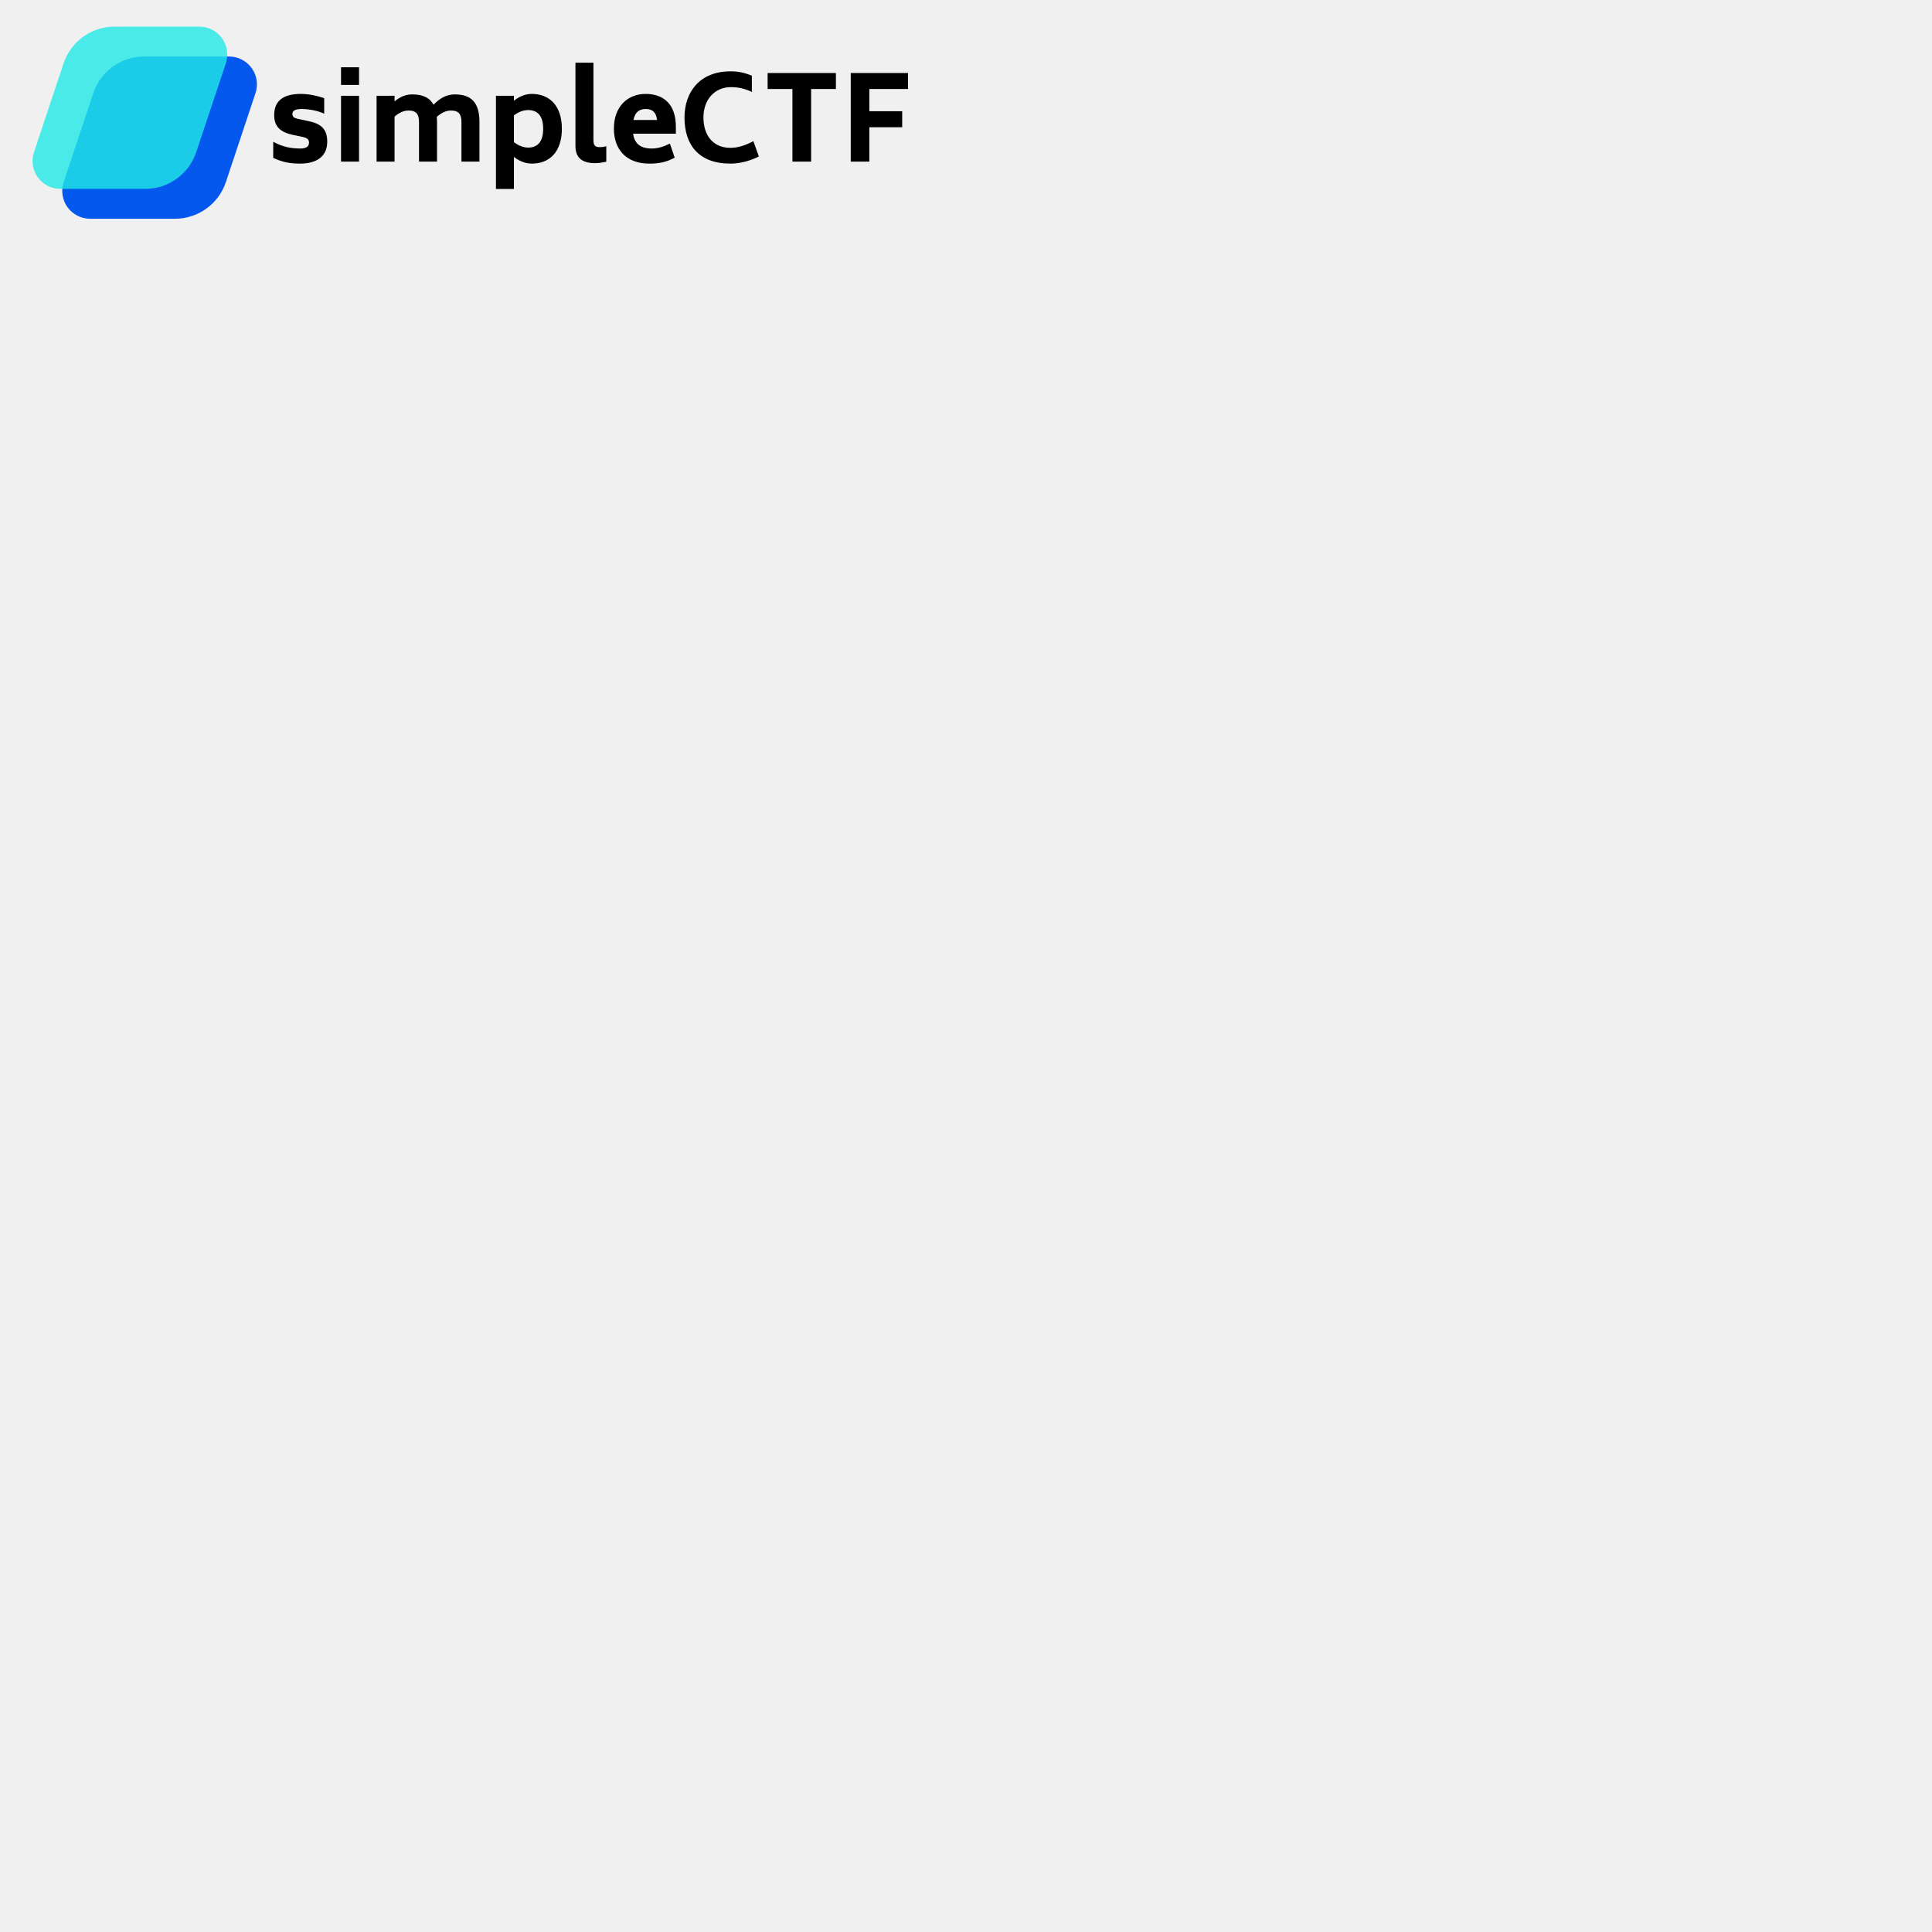
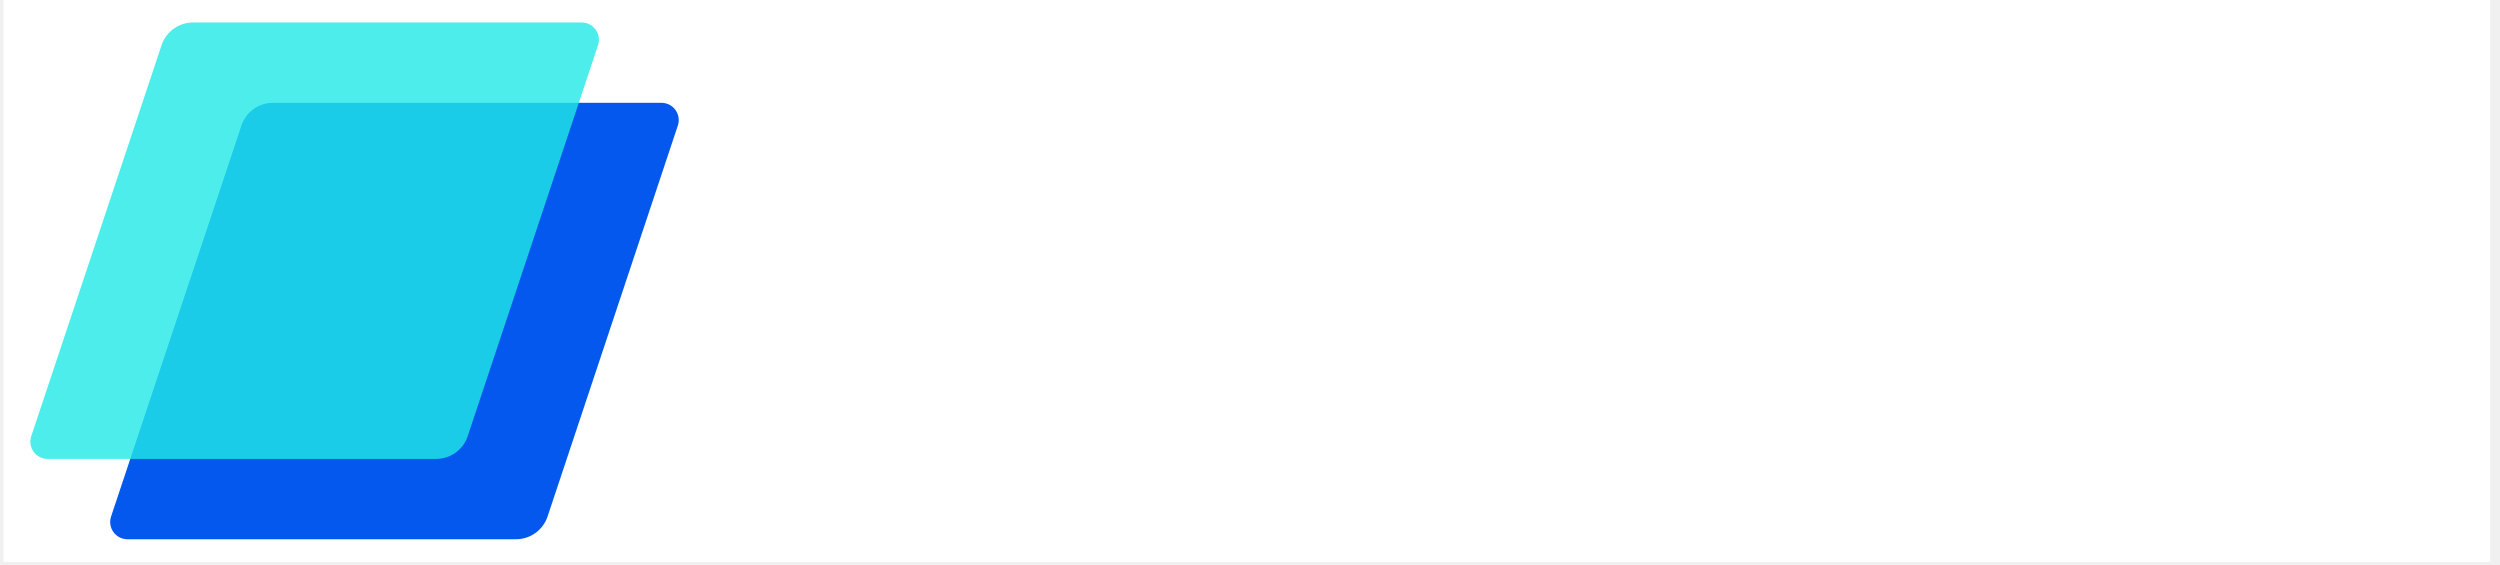
- <svg xmlns="http://www.w3.org/2000/svg" width="500" zoomAndPan="magnify" viewBox="0 0 375 375" height="500" preserveAspectRatio="xMidYMid meet" version="1.0">
+ <svg xmlns="http://www.w3.org/2000/svg" width="270" zoomAndPan="magnify" viewBox="0 0 202.5 45.75" height="61" preserveAspectRatio="xMidYMid meet" version="1.0">
  <defs>
-     <filter x="0%" y="0%" width="100%" height="100%" id="1f43eea1a9">
+     <filter x="0%" y="0%" width="100%" height="100%" id="474315bf90">
      <feColorMatrix values="0 0 0 0 1 0 0 0 0 1 0 0 0 0 1 0 0 0 1 0" color-interpolation-filters="sRGB" />
    </filter>
    <g />
-     <clipPath id="dc5787aef9">
-       <path d="M 12.074 10.969 L 49.957 10.969 L 49.957 42.457 L 12.074 42.457 Z M 12.074 10.969 " clip-rule="nonzero" />
+     <clipPath id="119746d6cb">
+       <path d="M 0.301 0 L 201.699 0 L 201.699 45.5 L 0.301 45.5 Z M 0.301 0 " clip-rule="nonzero" />
    </clipPath>
-     <clipPath id="bc5f6db09a">
-       <path d="M 27.98 10.969 L 44.465 10.969 C 46.203 10.969 47.836 11.805 48.852 13.215 C 49.867 14.625 50.145 16.434 49.594 18.082 L 43.844 35.34 C 42.426 39.59 38.449 42.457 33.973 42.457 L 17.484 42.457 C 15.746 42.457 14.113 41.621 13.098 40.211 C 12.082 38.801 11.809 36.988 12.355 35.34 L 18.109 18.082 C 19.523 13.836 23.5 10.969 27.98 10.969 Z M 27.98 10.969 " clip-rule="nonzero" />
+     <clipPath id="71508342e6">
+       <path d="M 8.797 8.328 L 55 8.328 L 55 43.68 L 8.797 43.68 Z M 8.797 8.328 " clip-rule="nonzero" />
    </clipPath>
-     <mask id="f8e8a40ca8">
-       <g filter="url(#1f43eea1a9)">
-         <rect x="-37.5" width="450" fill="#000000" y="-37.5" height="450" fill-opacity="0.8" />
+     <clipPath id="9baea5ed48">
+       <path d="M 22.109 8.328 L 53.578 8.328 C 54.027 8.328 54.453 8.543 54.715 8.91 C 54.977 9.273 55.051 9.742 54.906 10.168 L 44.352 41.84 C 43.984 42.938 42.953 43.68 41.793 43.68 L 10.324 43.68 C 9.875 43.68 9.453 43.465 9.191 43.102 C 8.926 42.734 8.855 42.266 8.996 41.84 L 19.555 10.168 C 19.922 9.07 20.949 8.328 22.109 8.328 Z M 22.109 8.328 " clip-rule="nonzero" />
+     </clipPath>
+     <mask id="a6b67d5489">
+       <g filter="url(#474315bf90)">
+         <rect x="-20.25" width="243" fill="#000000" y="-4.575" height="54.9" fill-opacity="0.8" />
      </g>
    </mask>
-     <clipPath id="70b44b4fb4">
-       <path d="M 2.316 0.172 L 40.199 0.172 L 40.199 31.66 L 2.316 31.66 Z M 2.316 0.172 " clip-rule="nonzero" />
+     <clipPath id="4001a04fd3">
+       <path d="M 1.332 0.82 L 47.594 0.82 L 47.594 36.172 L 1.332 36.172 Z M 1.332 0.82 " clip-rule="nonzero" />
    </clipPath>
-     <clipPath id="c0a4a19676">
-       <path d="M 18.219 0.172 L 34.707 0.172 C 36.445 0.172 38.078 1.008 39.094 2.418 C 40.109 3.828 40.383 5.641 39.836 7.289 L 34.082 24.543 C 32.668 28.793 28.691 31.66 24.211 31.66 L 7.727 31.66 C 5.988 31.66 4.355 30.824 3.34 29.414 C 2.324 28.004 2.047 26.191 2.598 24.543 L 8.348 7.289 C 9.766 3.039 13.742 0.172 18.219 0.172 Z M 18.219 0.172 " clip-rule="nonzero" />
+     <clipPath id="bd5c944955">
+       <path d="M 14.641 0.82 L 46.113 0.82 C 46.562 0.82 46.984 1.035 47.246 1.402 C 47.512 1.766 47.582 2.234 47.441 2.664 L 36.883 34.332 C 36.516 35.434 35.488 36.172 34.328 36.172 L 2.859 36.172 C 2.406 36.172 1.984 35.957 1.723 35.594 C 1.461 35.227 1.387 34.758 1.531 34.332 L 12.086 2.664 C 12.453 1.562 13.484 0.82 14.641 0.82 Z M 14.641 0.82 " clip-rule="nonzero" />
    </clipPath>
-     <clipPath id="04db307660">
-       <rect x="0" width="43" y="0" height="32" />
+     <clipPath id="bdc53c7cf2">
+       <rect x="0" width="49" y="0" height="37" />
    </clipPath>
  </defs>
-   <g clip-path="url(#dc5787aef9)">
-     <g clip-path="url(#bc5f6db09a)">
-       <path fill="#0558ee" d="M 9.984 10.969 L 51.926 10.969 L 51.926 42.457 L 9.984 42.457 Z M 9.984 10.969 " fill-opacity="1" fill-rule="nonzero" />
+   <g clip-path="url(#119746d6cb)">
+     <path fill="#ffffff" d="M 0.301 0 L 201.699 0 L 201.699 45.5 L 0.301 45.5 Z M 0.301 0 " fill-opacity="1" fill-rule="nonzero" />
+     <path fill="#ffffff" d="M 0.301 0 L 201.699 0 L 201.699 45.5 L 0.301 45.5 Z M 0.301 0 " fill-opacity="1" fill-rule="nonzero" />
+   </g>
+   <g clip-path="url(#71508342e6)">
+     <g clip-path="url(#9baea5ed48)">
+       <path fill="#0558ee" d="M 8.383 8.328 L 55.477 8.328 L 55.477 43.68 L 8.383 43.68 Z M 8.383 8.328 " fill-opacity="1" fill-rule="nonzero" />
    </g>
  </g>
-   <g mask="url(#f8e8a40ca8)">
-     <g transform="matrix(1, 0, 0, 1, 4, 5)">
-       <g clip-path="url(#04db307660)">
-         <g clip-path="url(#70b44b4fb4)">
-           <g clip-path="url(#c0a4a19676)">
-             <path fill="#21e8e6" d="M 0.227 0.172 L 42.164 0.172 L 42.164 31.66 L 0.227 31.66 Z M 0.227 0.172 " fill-opacity="1" fill-rule="nonzero" />
+   <g mask="url(#a6b67d5489)">
+     <g transform="matrix(1, 0, 0, 1, 1, 1)">
+       <g clip-path="url(#bdc53c7cf2)">
+         <g clip-path="url(#4001a04fd3)">
+           <g clip-path="url(#bd5c944955)">
+             <path fill="#21e8e6" d="M 0.918 0.82 L 48.008 0.82 L 48.008 36.172 L 0.918 36.172 Z M 0.918 0.82 " fill-opacity="1" fill-rule="nonzero" />
          </g>
        </g>
      </g>
    </g>
  </g>
-   <g fill="#000000" fill-opacity="1">
-     <g transform="translate(51.96653, 31.36973)">
+   <g fill="#ffffff" fill-opacity="1">
+     <g transform="translate(59.464, 27.84947)">
      <g>
-         <path d="M 6.309 0.387 C 9.395 0.387 11.551 -0.953 11.551 -3.859 C 11.551 -6.375 10.301 -7.375 7.852 -7.875 L 5.832 -8.305 C 5.176 -8.465 4.789 -8.645 4.789 -9.234 C 4.789 -9.805 5.176 -10.211 6.582 -10.211 C 8.191 -10.211 9.824 -9.824 10.961 -9.305 L 10.961 -12.32 C 9.621 -12.777 8.012 -13.141 6.422 -13.141 C 2.949 -13.141 1.25 -11.754 1.25 -9.008 C 1.25 -6.809 2.473 -5.695 4.855 -5.195 L 6.875 -4.766 C 7.648 -4.582 8.012 -4.312 8.012 -3.676 C 8.012 -3.02 7.578 -2.543 6.309 -2.543 C 4.492 -2.543 2.793 -2.883 1.066 -3.859 L 1.066 -0.727 C 2.812 0.09 4.242 0.387 6.309 0.387 Z M 6.309 0.387 " />
+         <path d="M 7.082 0.434 C 10.547 0.434 12.969 -1.07 12.969 -4.332 C 12.969 -7.16 11.566 -8.281 8.816 -8.84 L 6.547 -9.324 C 5.809 -9.504 5.375 -9.707 5.375 -10.371 C 5.375 -11.008 5.809 -11.465 7.391 -11.465 C 9.199 -11.465 11.031 -11.031 12.305 -10.445 L 12.305 -13.836 C 10.805 -14.344 8.996 -14.754 7.211 -14.754 C 3.312 -14.754 1.402 -13.199 1.402 -10.117 C 1.402 -7.645 2.777 -6.395 5.453 -5.836 L 7.719 -5.352 C 8.586 -5.148 8.996 -4.84 8.996 -4.129 C 8.996 -3.391 8.512 -2.855 7.082 -2.855 C 5.043 -2.855 3.133 -3.234 1.199 -4.332 L 1.199 -0.816 C 3.16 0.102 4.766 0.434 7.082 0.434 Z M 7.082 0.434 " />
      </g>
    </g>
  </g>
-   <g fill="#000000" fill-opacity="1">
-     <g transform="translate(64.49246, 31.36973)">
+   <g fill="#ffffff" fill-opacity="1">
+     <g transform="translate(73.52829, 27.84947)">
      <g>
-         <path d="M 1.703 -14.887 L 5.195 -14.887 L 5.195 -18.312 L 1.703 -18.312 Z M 1.703 0 L 5.195 0 L 5.195 -12.777 L 1.703 -12.777 Z M 1.703 0 " />
+         <path d="M 1.91 -16.715 L 5.836 -16.715 L 5.836 -20.562 L 1.91 -20.562 Z M 1.91 0 L 5.836 0 L 5.836 -14.344 L 1.91 -14.344 Z M 1.91 0 " />
      </g>
    </g>
  </g>
-   <g fill="#000000" fill-opacity="1">
-     <g transform="translate(71.39081, 31.36973)">
+   <g fill="#ffffff" fill-opacity="1">
+     <g transform="translate(81.27384, 27.84947)">
      <g>
-         <path d="M 16.883 -13.047 C 15.316 -13.047 14.07 -12.367 12.754 -11.051 C 12.004 -12.434 10.621 -13.047 8.645 -13.047 C 7.352 -13.047 6.285 -12.594 5.195 -11.688 L 5.195 -12.777 L 1.703 -12.777 L 1.703 0 L 5.195 0 L 5.195 -8.738 C 6.059 -9.484 6.945 -9.918 7.918 -9.918 C 9.461 -9.918 9.938 -9.121 9.938 -7.672 L 9.938 0 L 13.434 0 L 13.434 -7.672 C 13.434 -8.031 13.41 -8.375 13.387 -8.691 C 14.273 -9.461 15.16 -9.918 16.156 -9.918 C 17.699 -9.918 18.176 -9.121 18.176 -7.672 L 18.176 0 L 21.672 0 L 21.672 -7.672 C 21.672 -11.504 20.059 -13.047 16.883 -13.047 Z M 16.883 -13.047 " />
+         <path d="M 18.957 -14.652 C 17.199 -14.652 15.797 -13.887 14.32 -12.41 C 13.48 -13.961 11.926 -14.652 9.707 -14.652 C 8.254 -14.652 7.059 -14.141 5.836 -13.121 L 5.836 -14.344 L 1.91 -14.344 L 1.91 0 L 5.836 0 L 5.836 -9.809 C 6.805 -10.648 7.797 -11.133 8.891 -11.133 C 10.625 -11.133 11.16 -10.242 11.16 -8.613 L 11.16 0 L 15.082 0 L 15.082 -8.613 C 15.082 -9.02 15.059 -9.402 15.031 -9.758 C 16.027 -10.625 17.02 -11.133 18.141 -11.133 C 19.875 -11.133 20.41 -10.242 20.41 -8.613 L 20.41 0 L 24.332 0 L 24.332 -8.613 C 24.332 -12.918 22.523 -14.652 18.957 -14.652 Z M 18.957 -14.652 " />
      </g>
    </g>
  </g>
-   <g fill="#000000" fill-opacity="1">
-     <g transform="translate(94.55924, 31.36973)">
+   <g fill="#ffffff" fill-opacity="1">
+     <g transform="translate(107.2877, 27.84947)">
      <g>
-         <path d="M 8.691 -13.141 C 7.375 -13.141 6.242 -12.641 5.195 -11.824 L 5.195 -12.777 L 1.703 -12.777 L 1.703 5.309 L 5.195 5.309 L 5.195 -0.906 C 6.242 -0.113 7.375 0.387 8.691 0.387 C 12.051 0.387 14.5 -1.84 14.5 -6.375 C 14.5 -10.891 12.051 -13.141 8.691 -13.141 Z M 7.965 -2.723 C 6.965 -2.723 6.035 -3.152 5.195 -3.766 L 5.195 -8.984 C 6.035 -9.598 6.965 -10.008 7.965 -10.008 C 9.895 -10.008 10.871 -8.738 10.871 -6.375 C 10.871 -3.992 9.895 -2.723 7.965 -2.723 Z M 7.965 -2.723 " />
+         <path d="M 9.758 -14.754 C 8.281 -14.754 7.008 -14.191 5.836 -13.273 L 5.836 -14.344 L 1.91 -14.344 L 1.91 5.961 L 5.836 5.961 L 5.836 -1.02 C 7.008 -0.129 8.281 0.434 9.758 0.434 C 13.531 0.434 16.281 -2.062 16.281 -7.16 C 16.281 -12.23 13.531 -14.754 9.758 -14.754 Z M 8.941 -3.059 C 7.82 -3.059 6.777 -3.543 5.836 -4.23 L 5.836 -10.09 C 6.777 -10.777 7.82 -11.238 8.941 -11.238 C 11.109 -11.238 12.203 -9.809 12.203 -7.16 C 12.203 -4.484 11.109 -3.059 8.941 -3.059 Z M 8.941 -3.059 " />
      </g>
    </g>
  </g>
-   <g fill="#000000" fill-opacity="1">
-     <g transform="translate(109.9897, 31.36973)">
+   <g fill="#ffffff" fill-opacity="1">
+     <g transform="translate(124.6132, 27.84947)">
      <g>
-         <path d="M 5.492 0.297 C 6.285 0.297 6.922 0.18 7.691 0.023 L 7.691 -2.996 C 7.328 -2.883 6.945 -2.812 6.398 -2.812 C 5.469 -2.812 5.195 -3.176 5.195 -4.242 L 5.195 -19.199 L 1.703 -19.199 L 1.703 -3.02 C 1.703 -0.863 2.883 0.297 5.492 0.297 Z M 5.492 0.297 " />
+         <path d="M 6.164 0.332 C 7.059 0.332 7.77 0.203 8.637 0.027 L 8.637 -3.363 C 8.23 -3.234 7.797 -3.16 7.184 -3.16 C 6.141 -3.16 5.836 -3.566 5.836 -4.766 L 5.836 -21.555 L 1.91 -21.555 L 1.91 -3.391 C 1.91 -0.969 3.234 0.332 6.164 0.332 Z M 6.164 0.332 " />
      </g>
    </g>
  </g>
-   <g fill="#000000" fill-opacity="1">
-     <g transform="translate(118.2496, 31.36973)">
+   <g fill="#ffffff" fill-opacity="1">
+     <g transform="translate(133.8875, 27.84947)">
      <g>
-         <path d="M 4.629 -5.422 L 12.934 -5.422 L 12.934 -6.809 C 12.934 -11.027 10.645 -13.141 7.078 -13.141 C 3.676 -13.141 0.906 -10.801 0.906 -6.398 C 0.906 -2.383 3.289 0.387 7.762 0.387 C 9.711 0.387 11.141 0.09 12.707 -0.773 L 11.777 -3.496 C 10.414 -2.836 9.395 -2.543 8.215 -2.543 C 5.785 -2.543 4.855 -3.789 4.629 -5.422 Z M 7.078 -10.211 C 8.418 -10.211 9.121 -9.555 9.281 -8.078 L 4.699 -8.078 C 5.016 -9.645 5.879 -10.211 7.078 -10.211 Z M 7.078 -10.211 " />
+         <path d="M 5.199 -6.09 L 14.523 -6.09 L 14.523 -7.645 C 14.523 -12.383 11.949 -14.754 7.949 -14.754 C 4.129 -14.754 1.02 -12.129 1.02 -7.184 C 1.02 -2.676 3.695 0.434 8.715 0.434 C 10.906 0.434 12.512 0.102 14.27 -0.867 L 13.223 -3.922 C 11.695 -3.184 10.547 -2.855 9.223 -2.855 C 6.496 -2.855 5.453 -4.254 5.199 -6.09 Z M 7.949 -11.465 C 9.453 -11.465 10.242 -10.727 10.422 -9.07 L 5.273 -9.07 C 5.633 -10.828 6.598 -11.465 7.949 -11.465 Z M 7.949 -11.465 " />
      </g>
    </g>
  </g>
-   <g fill="#000000" fill-opacity="1">
-     <g transform="translate(131.9555, 31.36973)">
+   <g fill="#ffffff" fill-opacity="1">
+     <g transform="translate(149.2767, 27.84947)">
      <g>
-         <path d="M 9.805 0.387 C 11.504 0.387 13.523 -0.066 15.34 -1 L 14.273 -3.973 C 12.797 -3.199 11.391 -2.676 9.805 -2.676 C 6.469 -2.676 4.582 -5.082 4.582 -8.578 C 4.582 -11.957 6.695 -14.457 9.918 -14.457 C 11.277 -14.457 12.617 -14.184 13.98 -13.523 L 13.98 -16.68 C 12.594 -17.246 11.461 -17.52 9.805 -17.52 C 3.859 -17.52 0.906 -13.504 0.906 -8.555 C 0.906 -3.223 3.699 0.387 9.805 0.387 Z M 9.805 0.387 " />
+         <path d="M 11.008 0.434 C 12.918 0.434 15.188 -0.078 17.223 -1.121 L 16.027 -4.457 C 14.371 -3.594 12.789 -3.008 11.008 -3.008 C 7.262 -3.008 5.148 -5.707 5.148 -9.633 C 5.148 -13.426 7.516 -16.23 11.133 -16.23 C 12.664 -16.23 14.168 -15.926 15.695 -15.188 L 15.695 -18.727 C 14.141 -19.363 12.867 -19.672 11.008 -19.672 C 4.332 -19.672 1.02 -15.16 1.02 -9.605 C 1.02 -3.617 4.152 0.434 11.008 0.434 Z M 11.008 0.434 " />
      </g>
    </g>
  </g>
-   <g fill="#000000" fill-opacity="1">
-     <g transform="translate(148.0894, 31.36973)">
+   <g fill="#ffffff" fill-opacity="1">
+     <g transform="translate(167.3921, 27.84947)">
      <g>
-         <path d="M 14.16 -17.199 L 0.906 -17.199 L 0.906 -14.094 L 5.719 -14.094 L 5.719 0 L 9.348 0 L 9.348 -14.094 L 14.16 -14.094 Z M 14.16 -17.199 " />
+         <path d="M 15.898 -19.312 L 1.02 -19.312 L 1.02 -15.824 L 6.422 -15.824 L 6.422 0 L 10.496 0 L 10.496 -15.824 L 15.898 -15.824 Z M 15.898 -19.312 " />
      </g>
    </g>
  </g>
-   <g fill="#000000" fill-opacity="1">
-     <g transform="translate(163.1568, 31.36973)">
+   <g fill="#ffffff" fill-opacity="1">
+     <g transform="translate(184.31, 27.84947)">
      <g>
-         <path d="M 13.094 -14.094 L 13.094 -17.199 L 1.973 -17.199 L 1.973 0 L 5.582 0 L 5.582 -6.672 L 11.957 -6.672 L 11.957 -9.781 L 5.582 -9.781 L 5.582 -14.094 Z M 13.094 -14.094 " />
+         <path d="M 14.703 -15.824 L 14.703 -19.312 L 2.215 -19.312 L 2.215 0 L 6.27 0 L 6.27 -7.492 L 13.426 -7.492 L 13.426 -10.98 L 6.27 -10.98 L 6.27 -15.824 Z M 14.703 -15.824 " />
      </g>
    </g>
  </g>
</svg>
